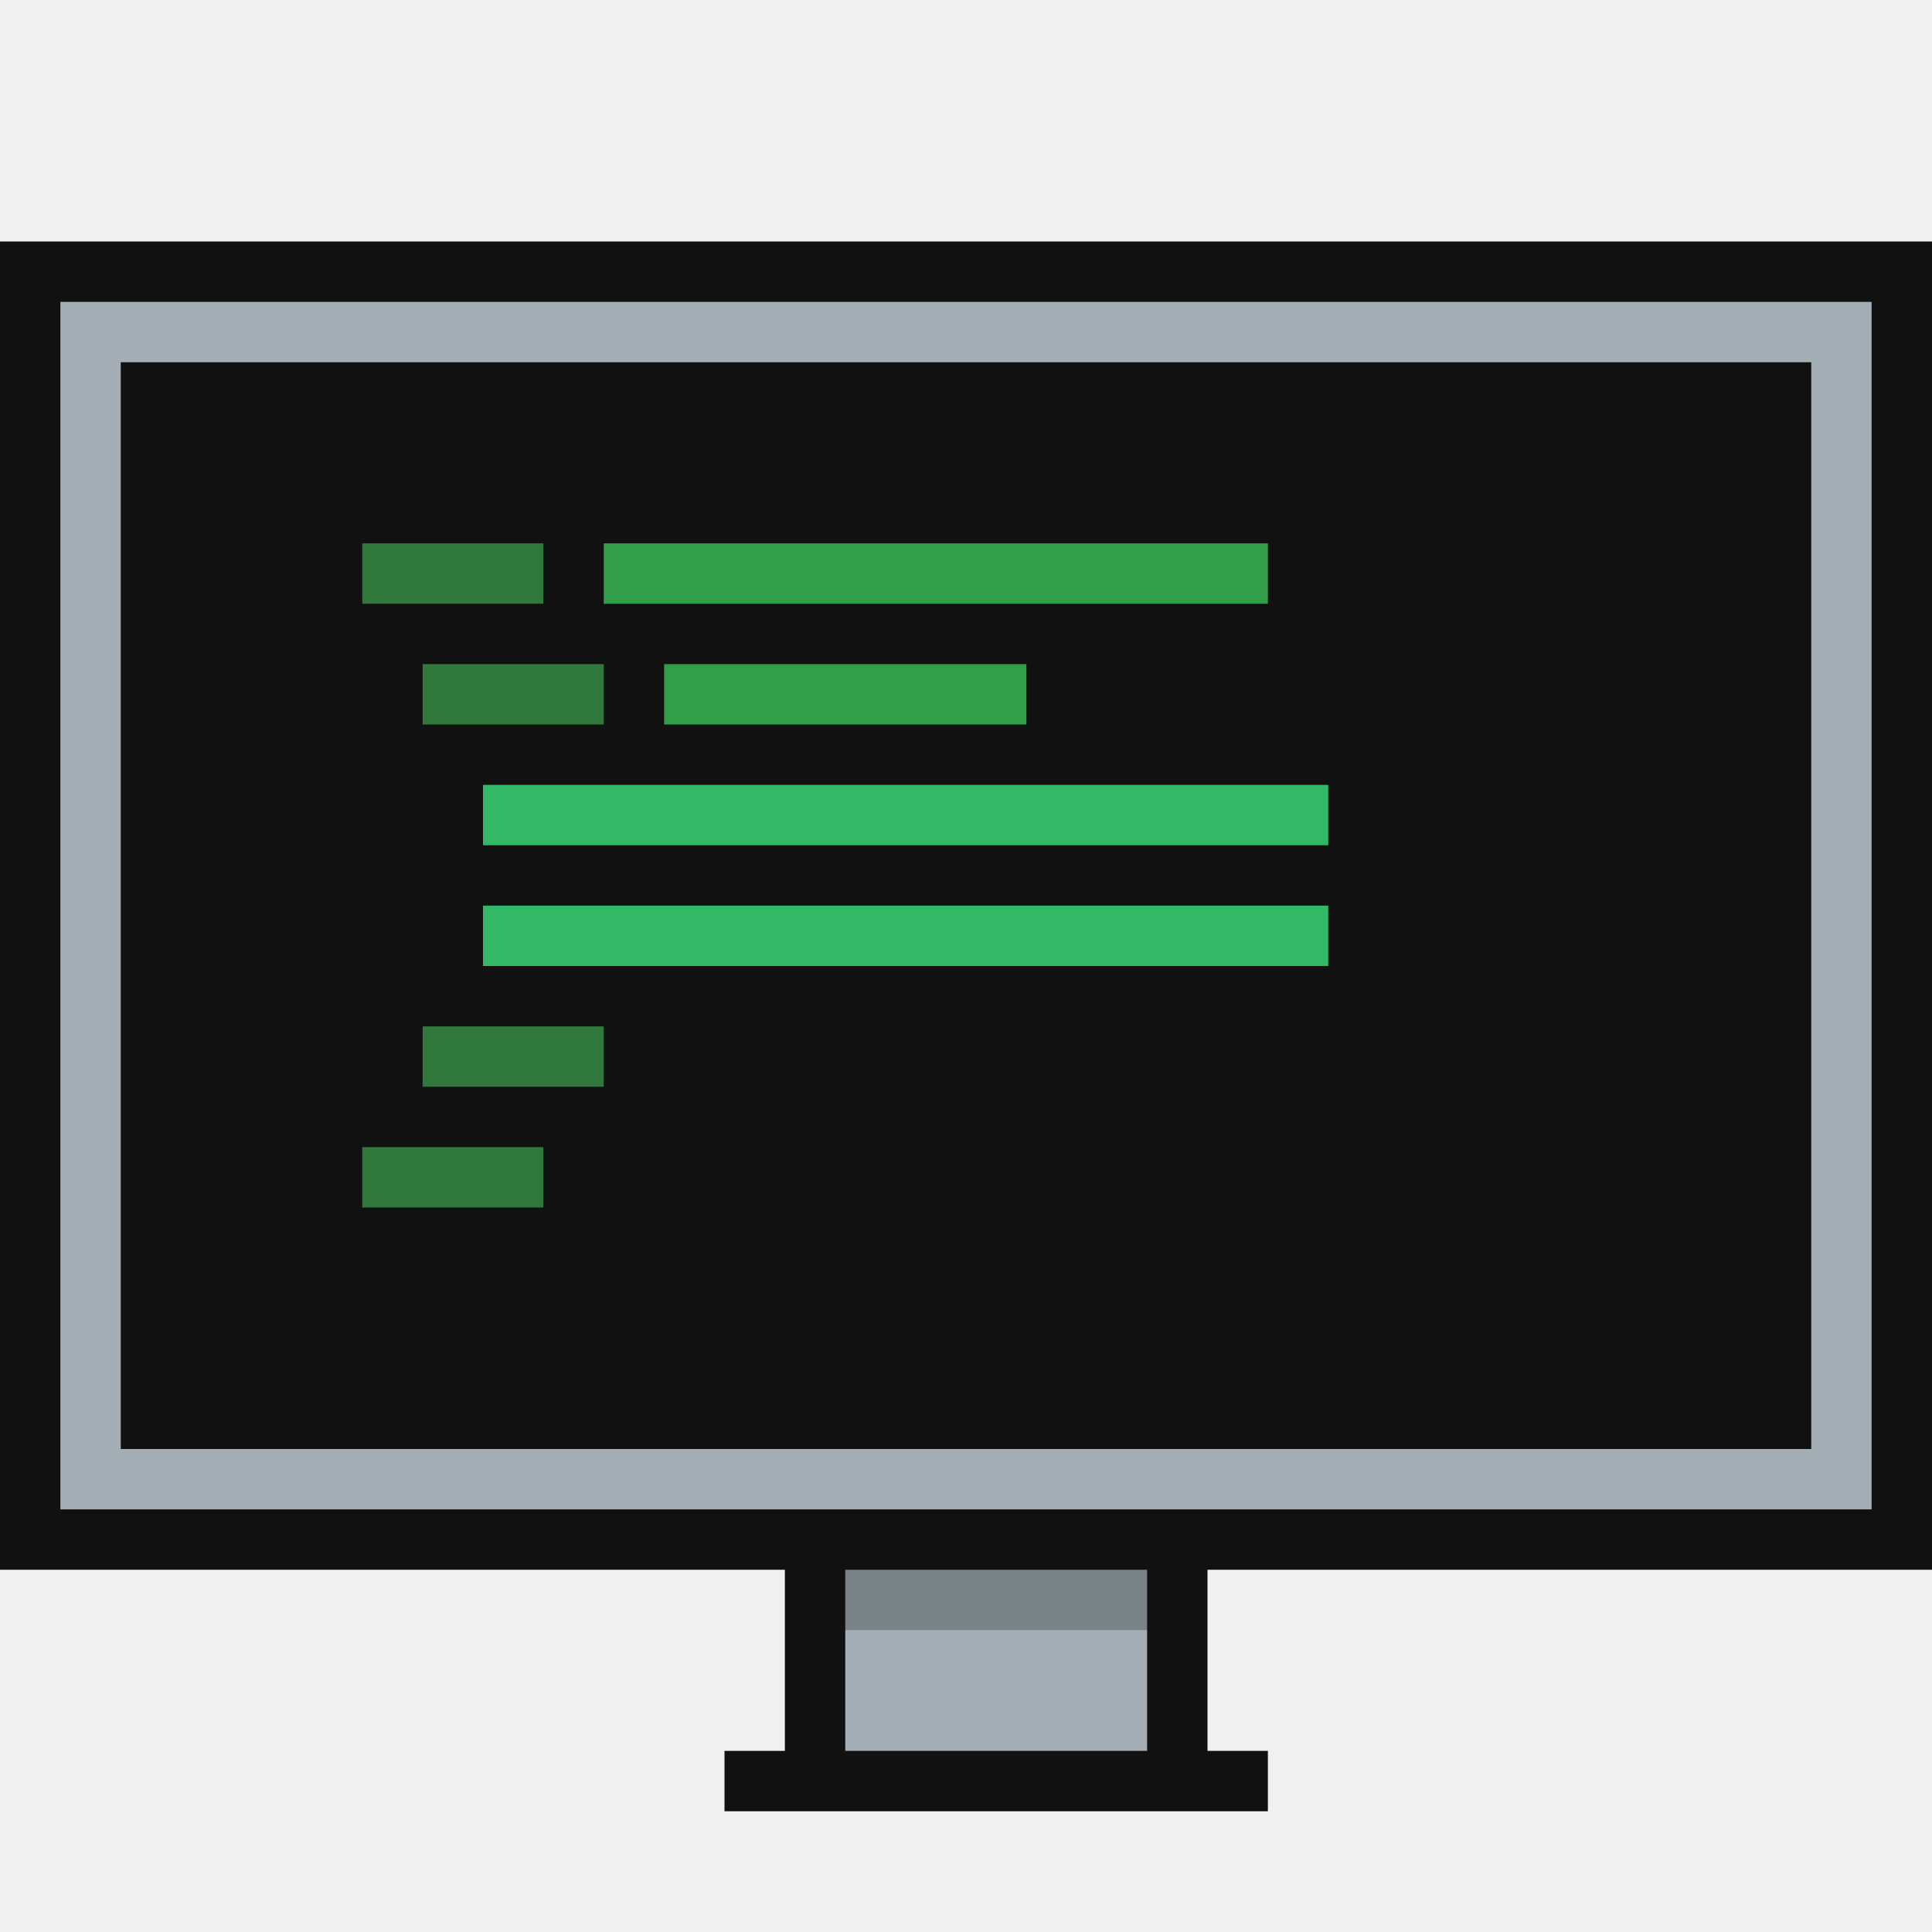
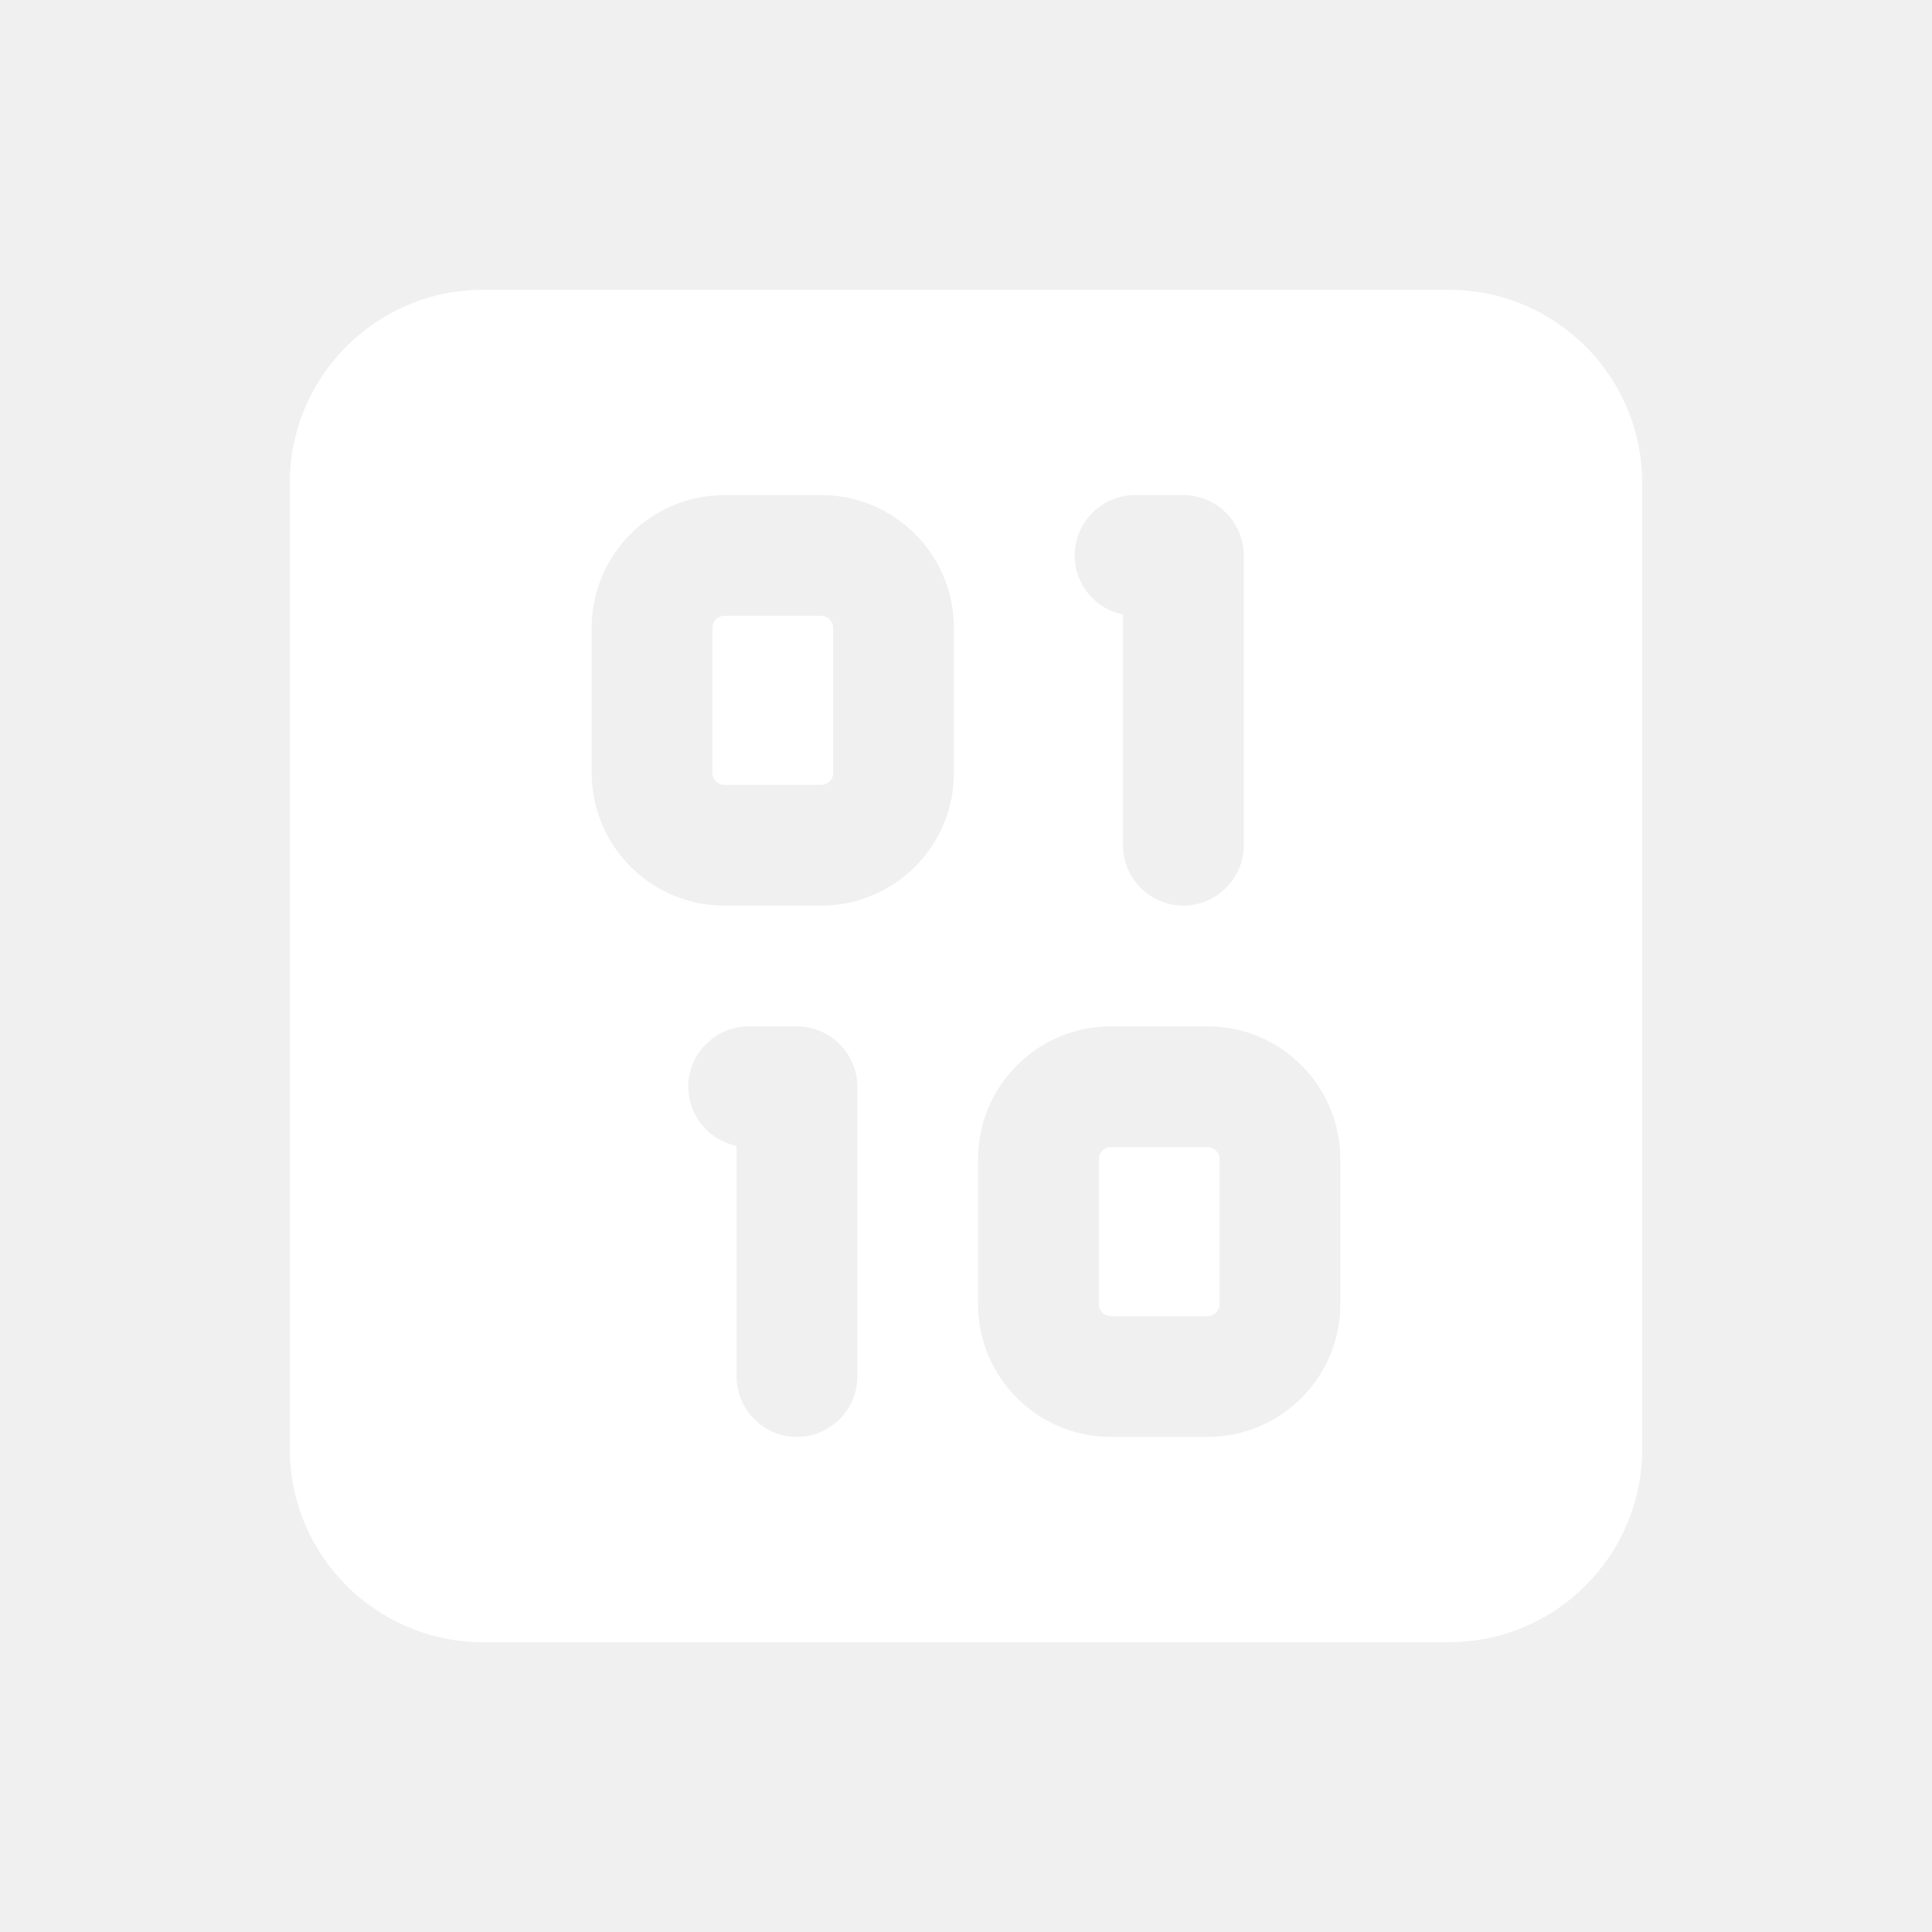
- <svg xmlns="http://www.w3.org/2000/svg" version="1.1" id="Uploaded to svgrepo.com" width="64px" height="64px" viewBox="0 0 32 32" xml:space="preserve" fill="#000000">
-   <g id="SVGRepo_bgCarrier" stroke-width="0" />
-   <g id="SVGRepo_tracerCarrier" stroke-linecap="round" stroke-linejoin="round" />
-   <g id="SVGRepo_iconCarrier">
-     <style type="text/css"> .avocado_een{fill:#111;} .avocado_twee{fill:#111;} .avocado_negentien{fill:#32b866;} .avocado_twintig{fill:#339e49;} .avocado_acht{fill:#A3AEB5;} .avocado_zeven{fill:#788287;} .avocado_tien{fill:#30783c;} .st0{fill:#FFFAEE;} .st1{fill:#716558;} .st2{fill:#DBD2C1;} .st3{fill:#D1712A;} .st4{fill:#CC4121;} .st5{fill:#8D3E93;} .st6{fill:#248EBC;} .st7{fill:#6F9B45;} .st8{fill:#AF9480;} </style>
-     <g>
-       <g>
-         <rect x="0.5" y="4.5" class="avocado_twee" width="31" height="21" />
-       </g>
-       <g>
-         <path class="avocado_acht" d="M0.5,4.5v21h13v4h6v-4h12v-21H0.5z M30,24H2V6h28V24z" />
-       </g>
-       <rect x="13.5" y="25.5" class="avocado_zeven" width="6" height="1.5" />
-       <path class="avocado_een" d="M32,26V4H0v22h13v3h-1v1h9v-1h-1v-3H32z M1,25V5h30v20H1z M19,29h-5v-3h5V29z" />
-       <path class="avocado_tien" d="M9,10H6V9h3V10z M7,11v1h3v-1H7z M7,18h3v-1H7V18z M6,20h3v-1H6V20z" />
-       <g>
-         <g>
-           <path class="avocado_negentien" d="M22,13v1H8v-1H22z M8,16h14v-1H8V16z" />
-         </g>
-       </g>
-       <g>
-         <g>
-           <path class="avocado_twintig" d="M17,12h-6v-1h6V12z M21,9H10v1h11V9z" />
-         </g>
-       </g>
-     </g>
-   </g>
+ <svg xmlns="http://www.w3.org/2000/svg" viewBox="0 0 640 640">
+   <path fill="#ffffff" d="M96 160C96 124.7 124.7 96 160 96L480 96C515.3 96 544 124.7 544 160L544 480C544 515.3 515.3 544 480 544L160 544C124.7 544 96 515.3 96 480L96 160zM240 164C215.7 164 196 183.7 196 208L196 256C196 280.3 215.7 300 240 300L272 300C296.3 300 316 280.3 316 256L316 208C316 183.7 296.3 164 272 164L240 164zM236 208C236 205.8 237.8 204 240 204L272 204C274.2 204 276 205.8 276 208L276 256C276 258.2 274.2 260 272 260L240 260C237.8 260 236 258.2 236 256L236 208zM376 164C365 164 356 173 356 184C356 193.7 362.9 201.7 372 203.6L372 280C372 291 381 300 392 300C403 300 412 291 412 280L412 184C412 173 403 164 392 164L376 164zM228 360C228 369.7 234.9 377.7 244 379.6L244 456C244 467 253 476 264 476C275 476 284 467 284 456L284 360C284 349 275 340 264 340L248 340C237 340 228 349 228 360zM324 384L324 432C324 456.3 343.7 476 368 476L400 476C424.3 476 444 456.3 444 432L444 384C444 359.7 424.3 340 400 340L368 340C343.7 340 324 359.7 324 384zM368 380L400 380C402.2 380 404 381.8 404 384L404 432C404 434.2 402.2 436 400 436L368 436C365.8 436 364 434.2 364 432L364 384C364 381.8 365.8 380 368 380z" />
</svg>
